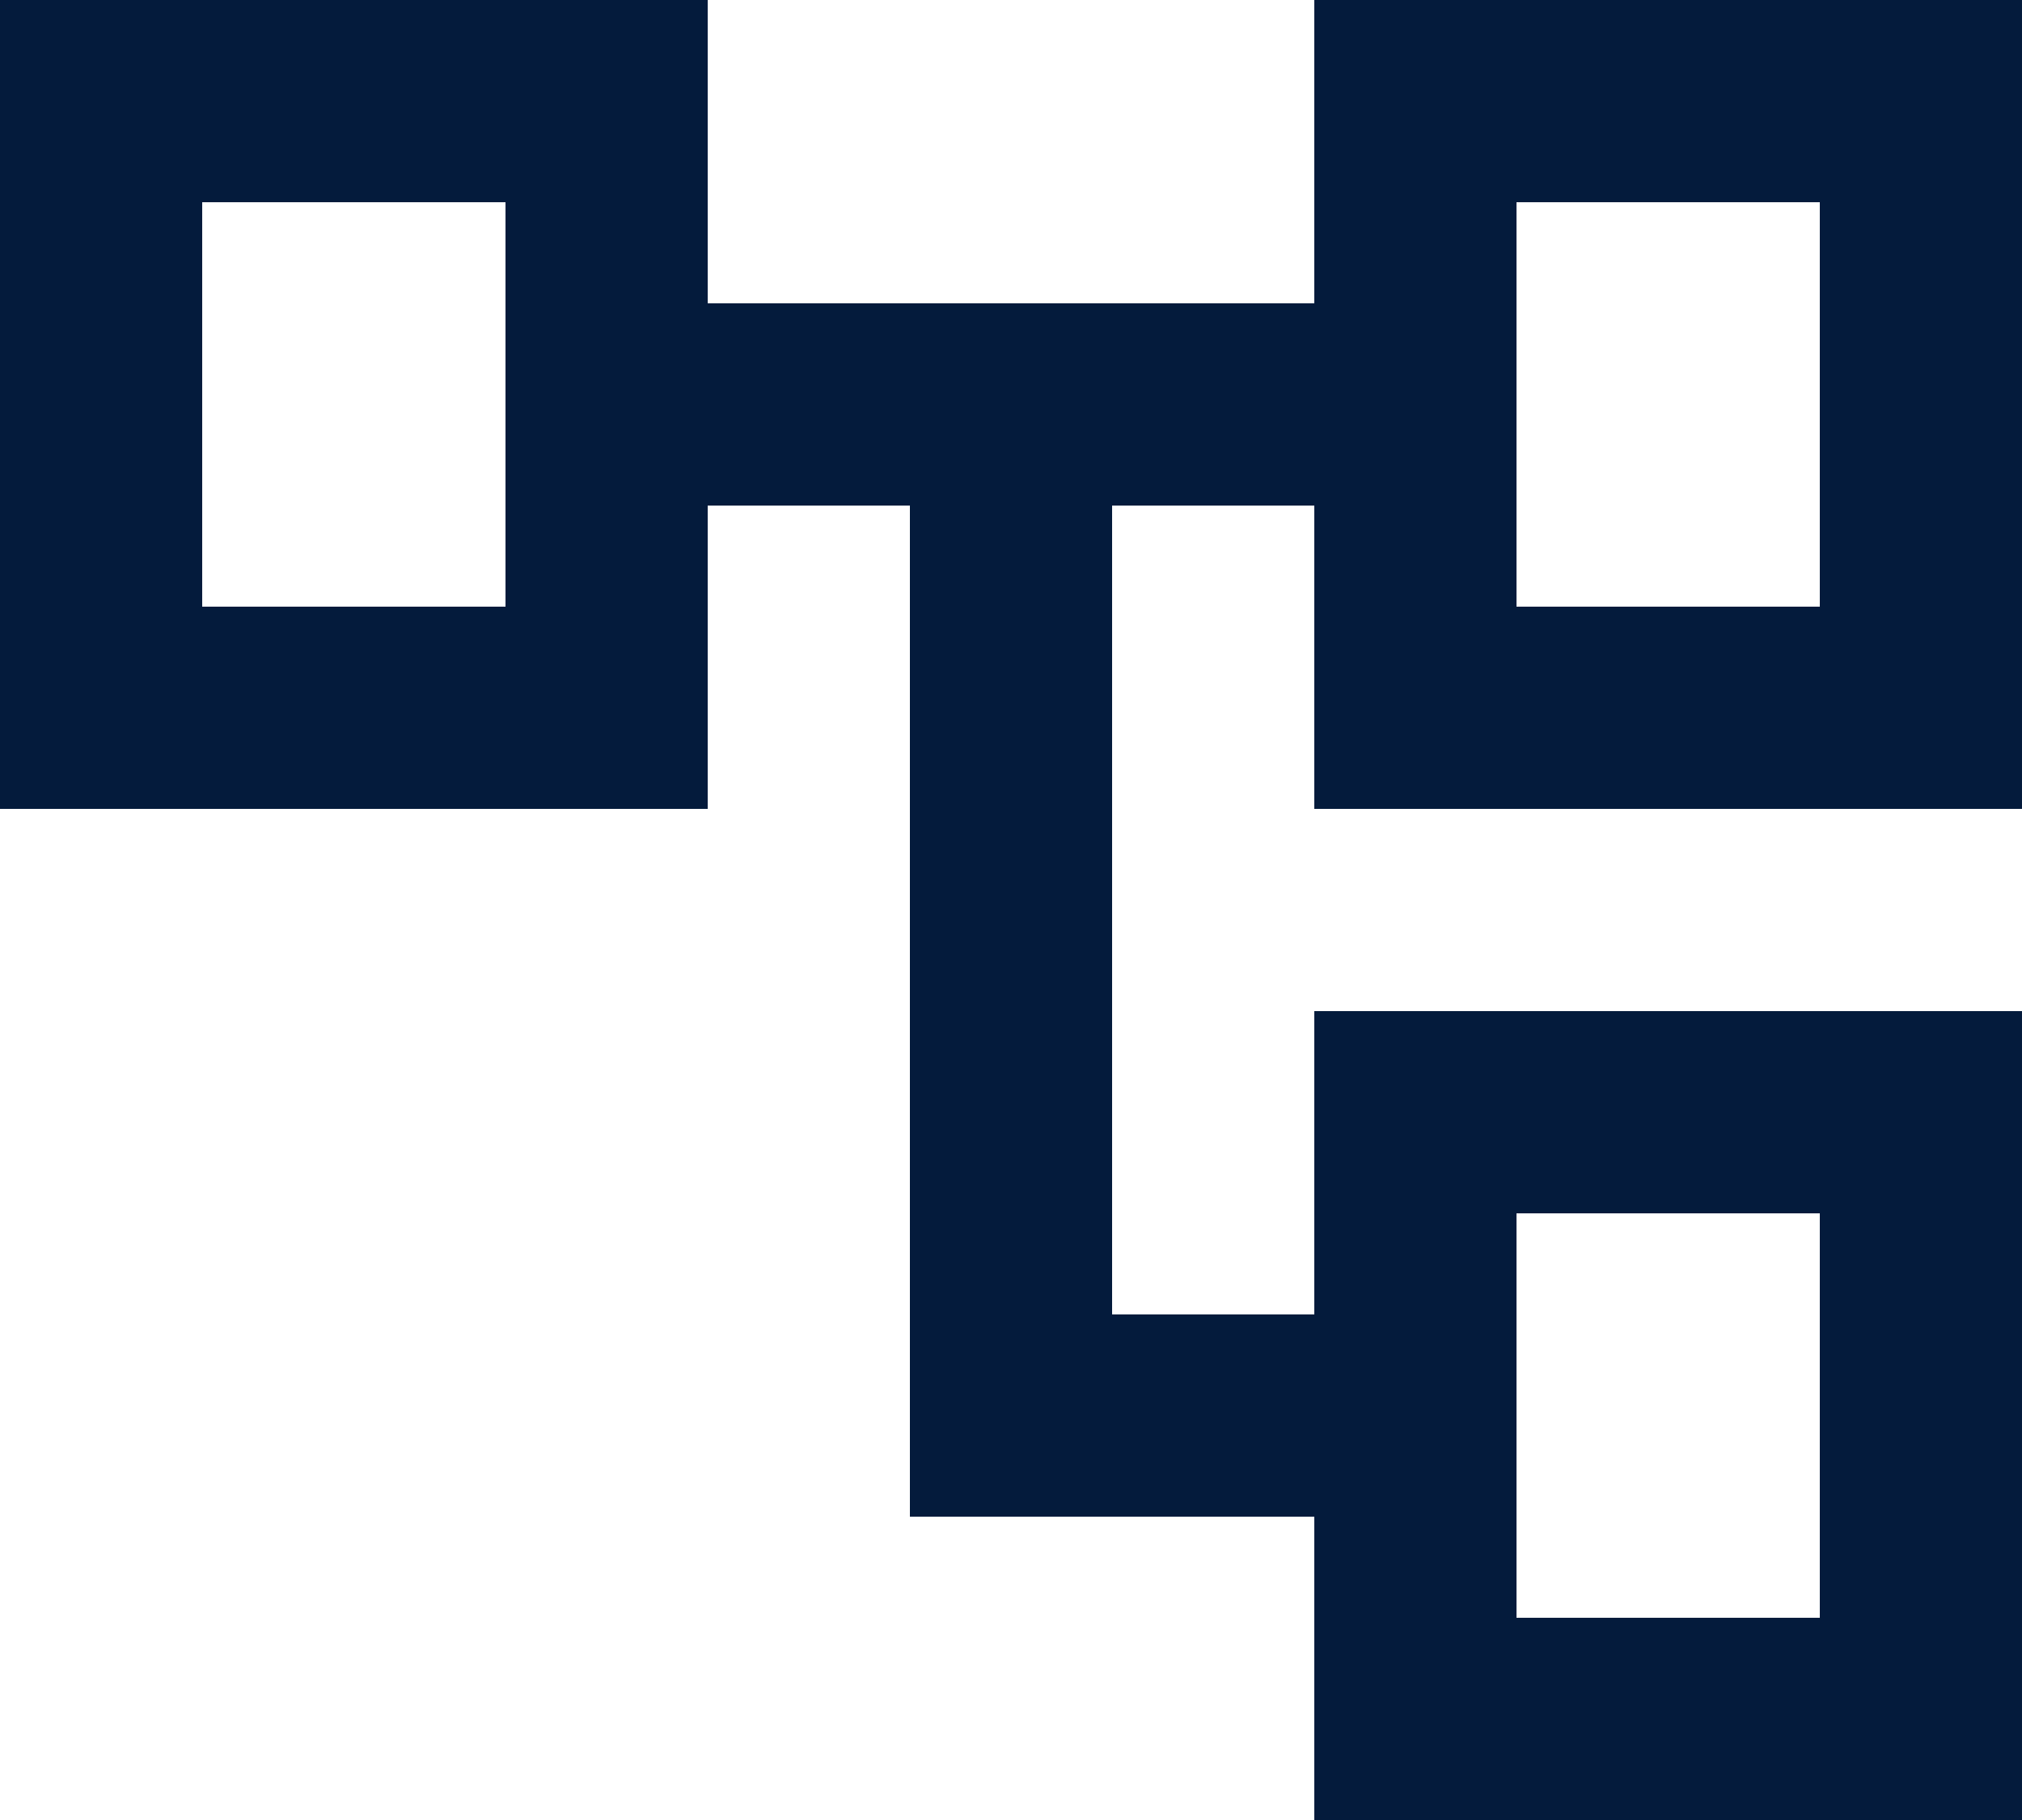
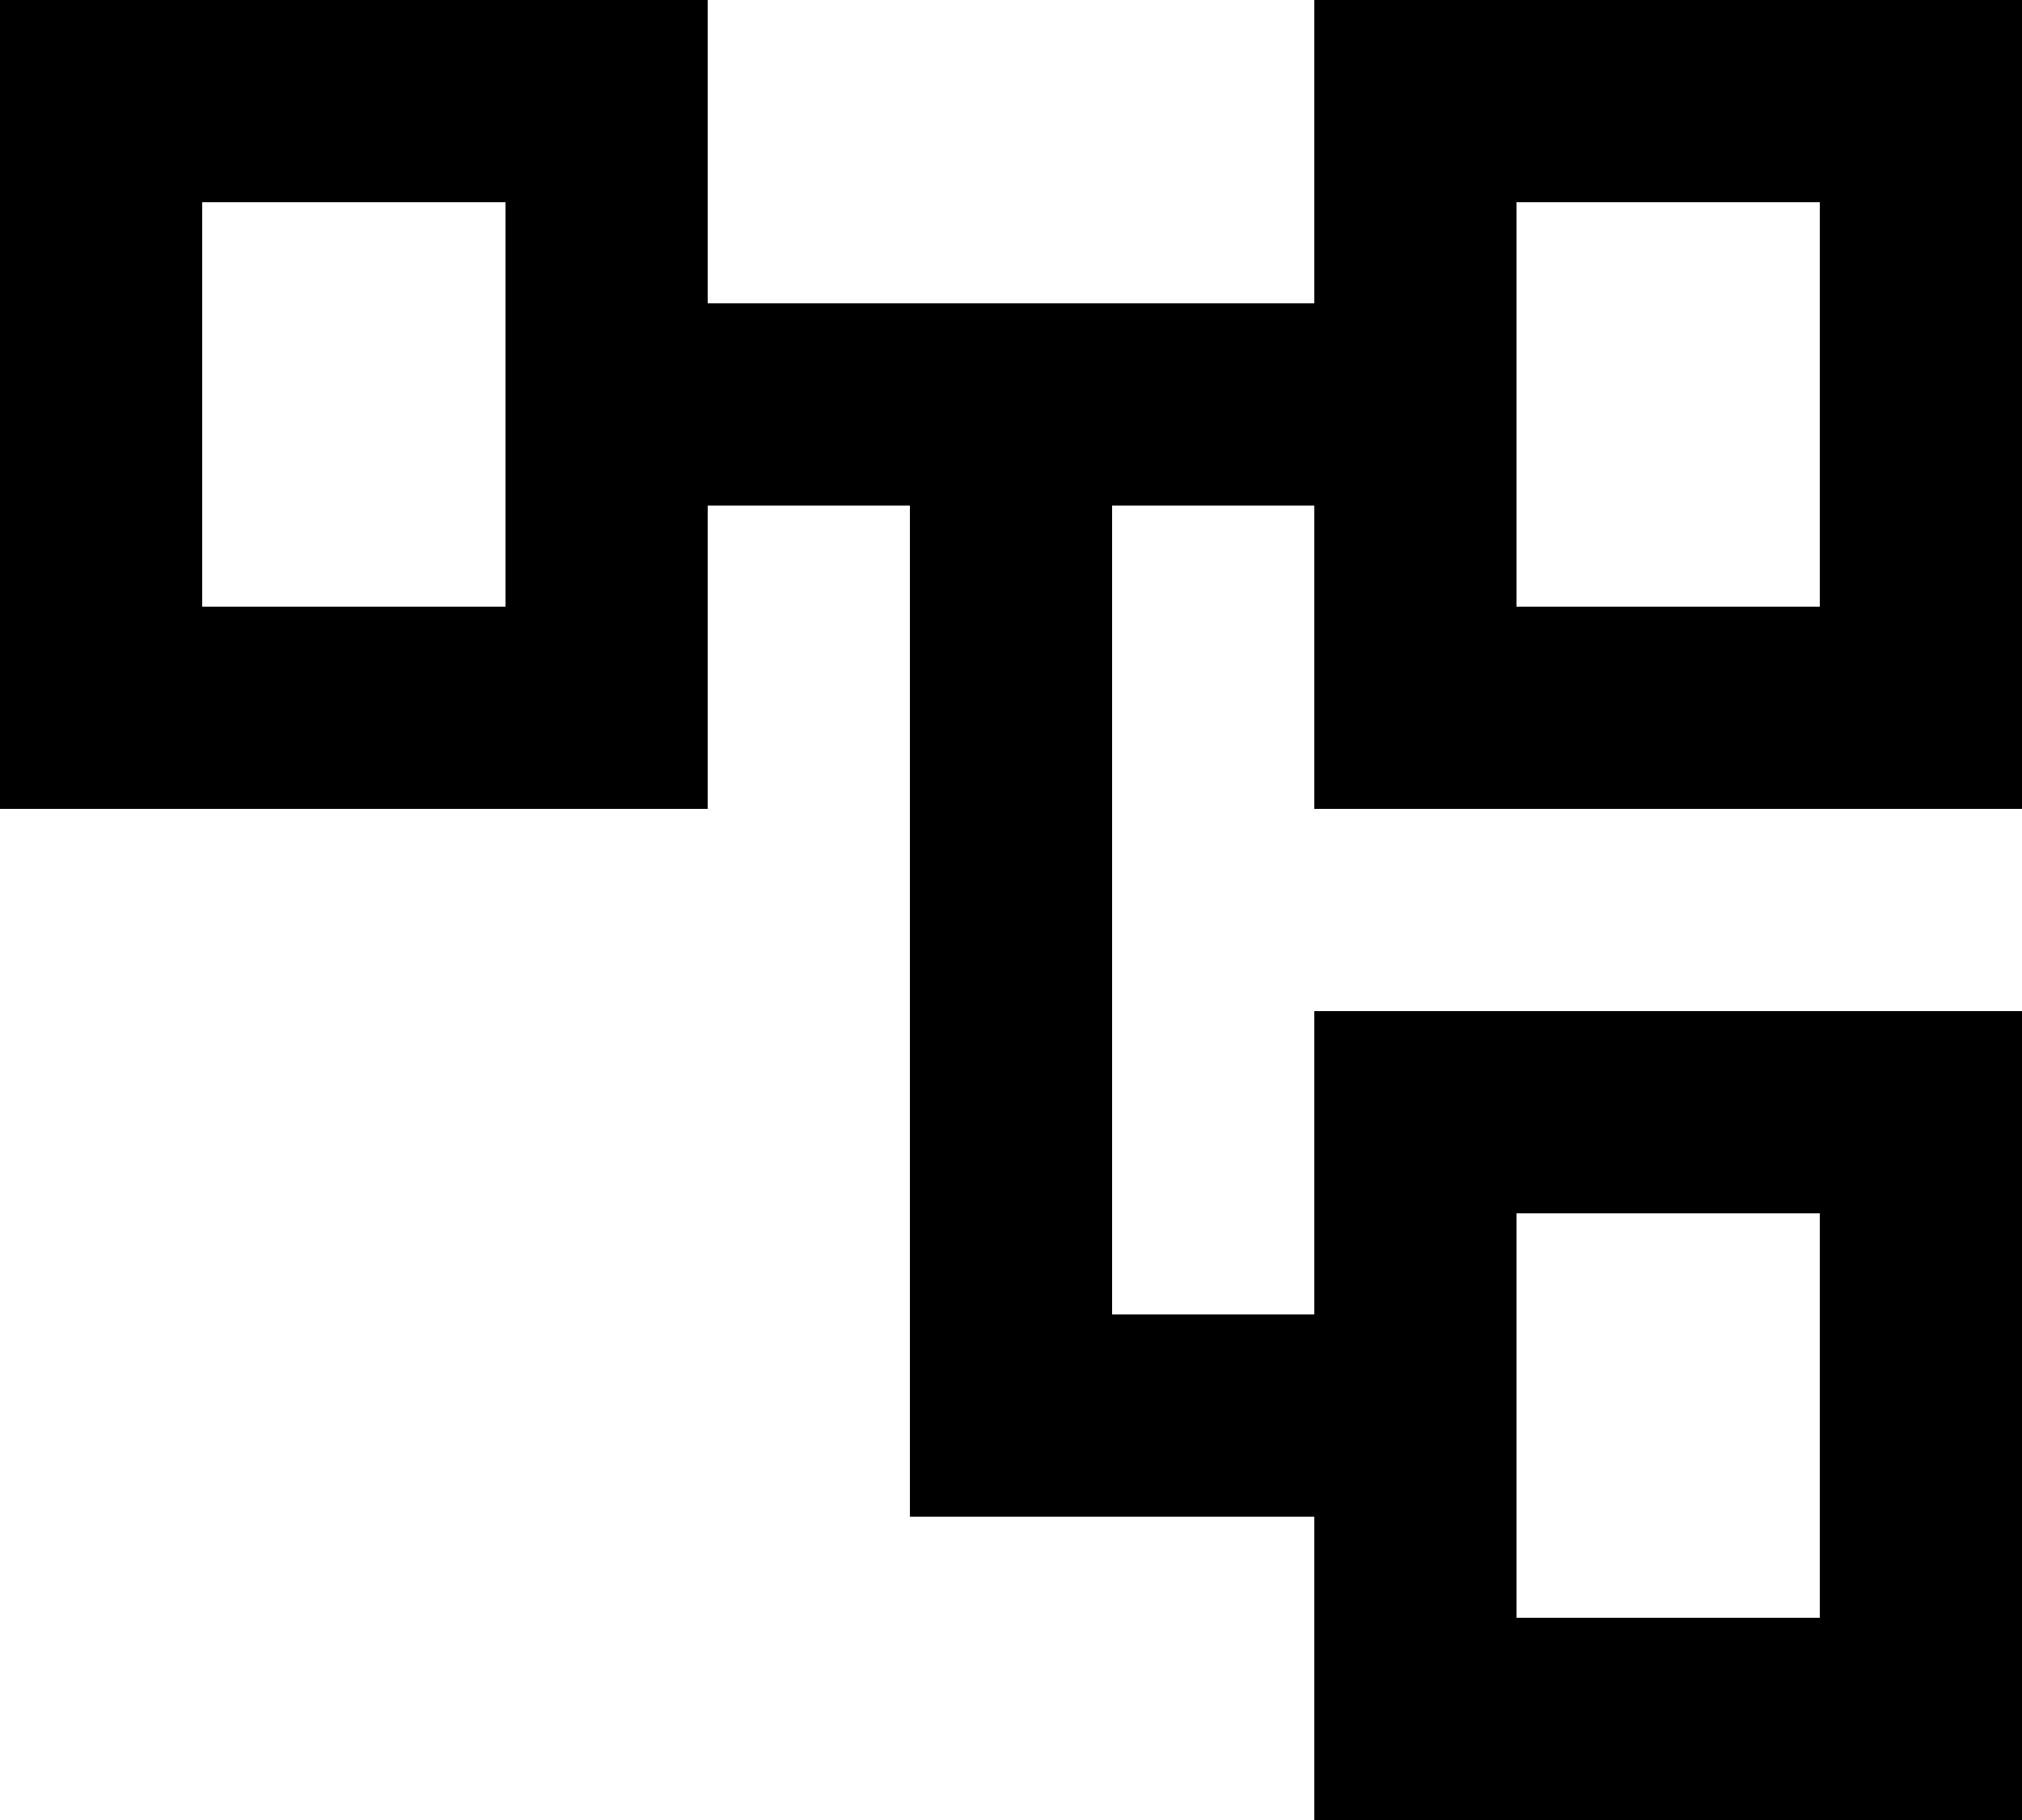
<svg xmlns="http://www.w3.org/2000/svg" width="20" height="18" viewBox="0 0 20 18" fill="none">
-   <path d="M13 18V15H9V5H7V8H0V0H7V3H13V0H20V8H13V5H11V13H13V10H20V18H13ZM2 2V6V2ZM15 12V16V12ZM15 2V6V2ZM15 6H18V2H15V6ZM15 16H18V12H15V16ZM2 6H5V2H2V6Z" fill="#041B3C" />
+   <path d="M13 18V15H9V5H7V8H0V0H7V3H13V0H20V8H13V5H11V13H13V10H20V18H13ZM2 2V6V2ZM15 12V16V12ZM15 2V6V2ZM15 6H18V2H15V6ZM15 16H18V12H15V16ZM2 6H5V2H2V6Z" fill="currentColor" />
</svg>
